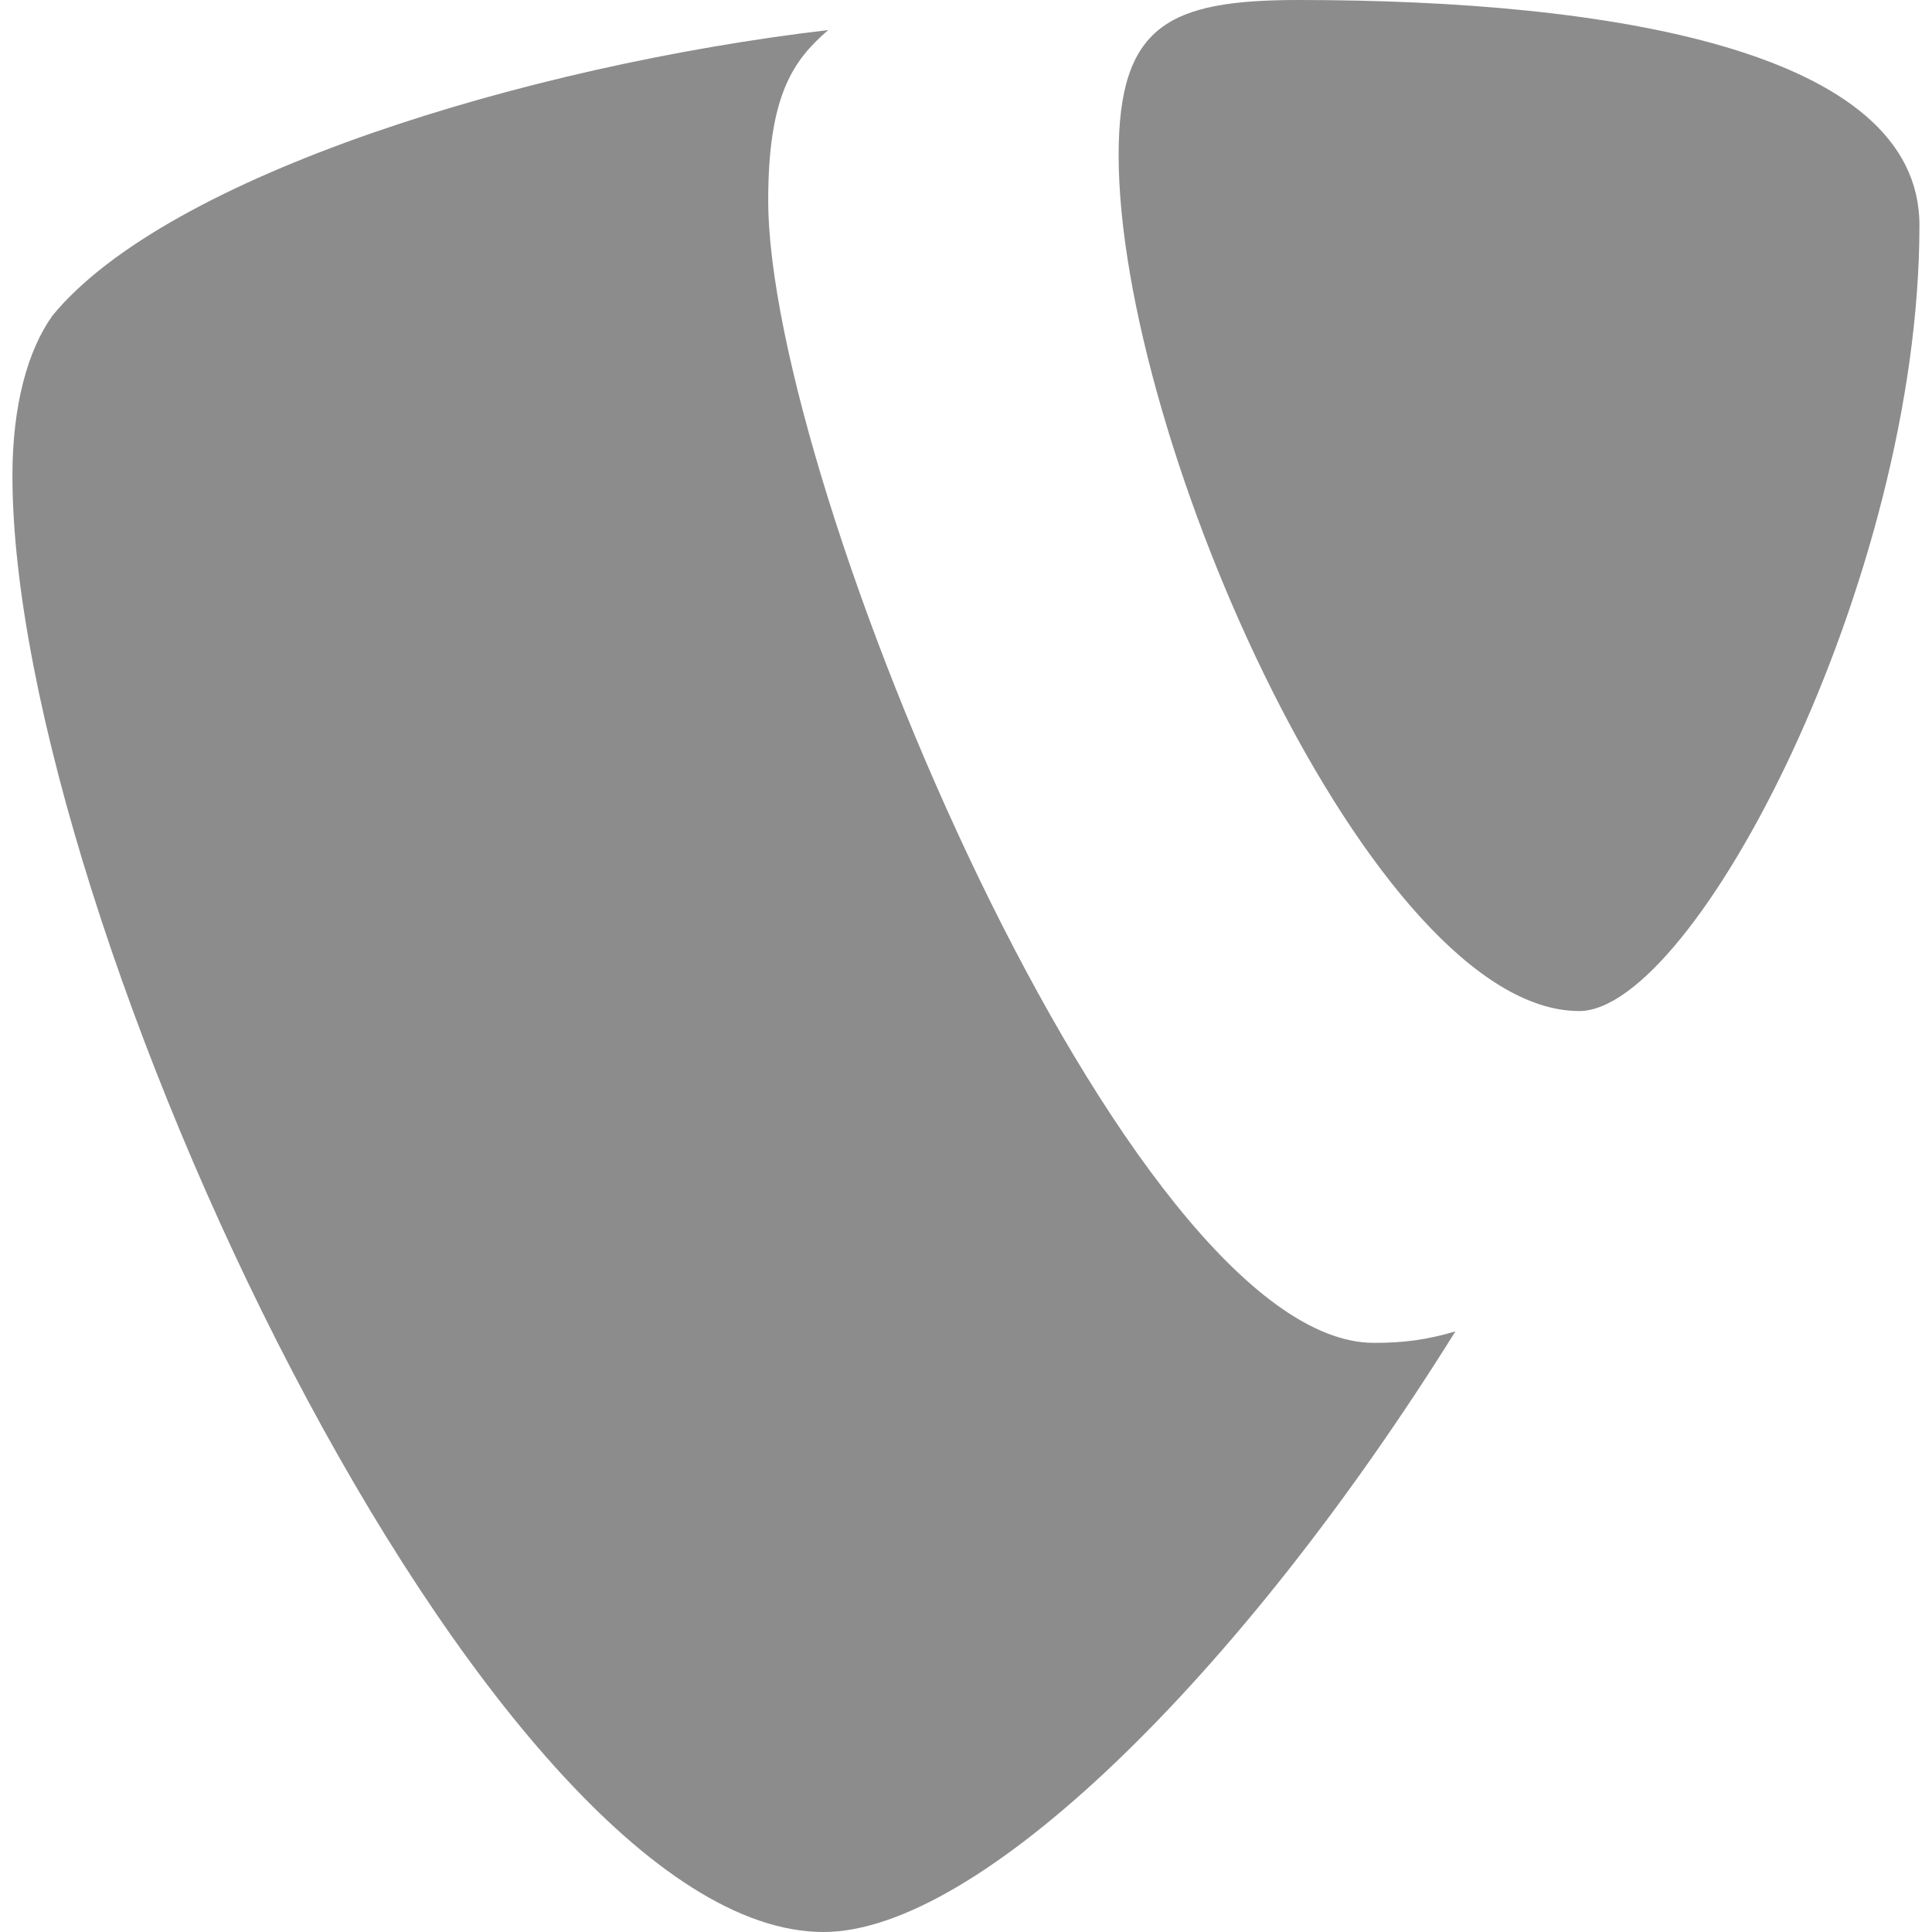
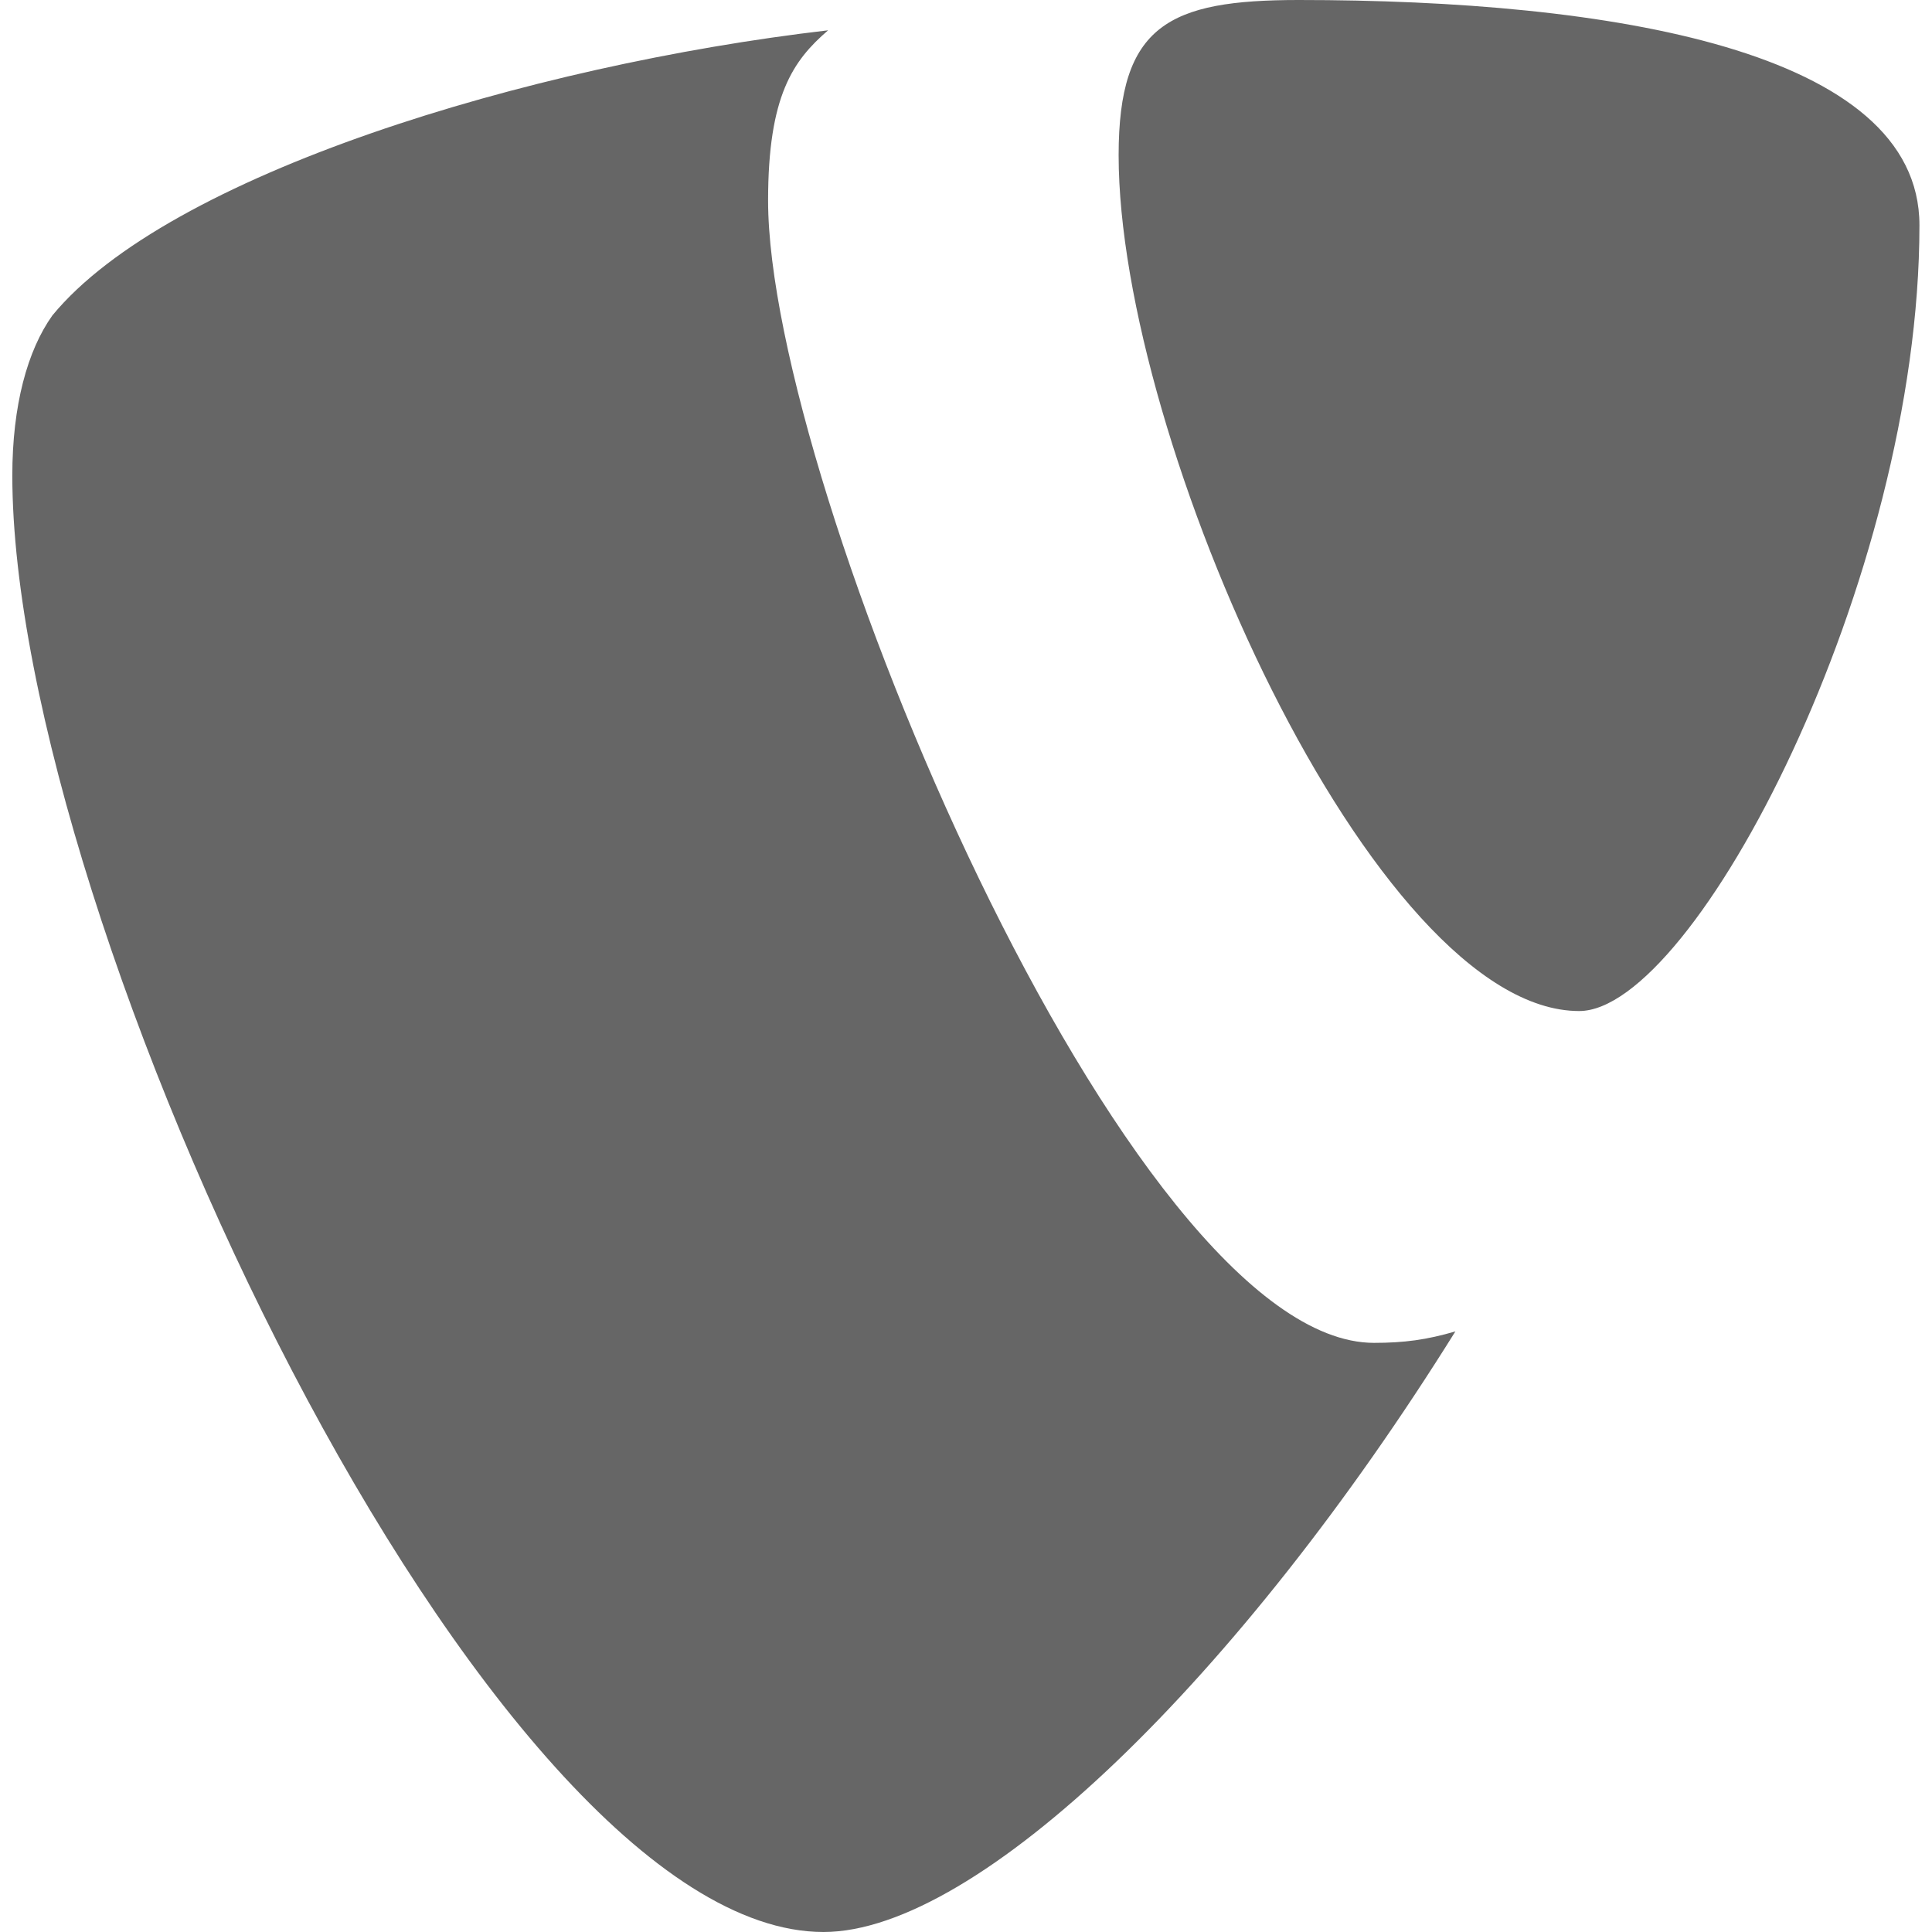
<svg xmlns="http://www.w3.org/2000/svg" viewBox="0 0 16 16">
-   <g fill="#8c8c8c">
-     <path d="M12.053 11.026c-.238.07-.427.095-.674.095-2.033 0-5.017-7.1-5.017-9.462 0-.87.207-1.16.497-1.41C4.373.54 1.39 1.452.435 2.613c-.207.29-.332.746-.332 1.326C.103 7.628 4.04 16 6.82 16c1.283 0 3.45-2.114 5.233-4.974M10.756 0c2.57 0 5.14.415 5.14 1.865 0 2.943-1.865 6.508-2.818 6.508-1.7 0-3.814-4.725-3.814-7.088C9.264.207 9.68 0 10.756 0" />
-   </g>
+   <path fill="#666" d="M12.053 11.026c-.238.07-.427.095-.674.095-2.034 0-5.018-7.1-5.018-9.46 0-.87.207-1.16.497-1.41C4.372.54 1.39 1.45.434 2.612c-.207.29-.332.746-.332 1.326C.103 7.627 4.04 16 6.82 16c1.283 0 3.45-2.114 5.233-4.974M10.756 0c2.57 0 5.14.415 5.14 1.865 0 2.943-1.865 6.508-2.818 6.508-1.7 0-3.814-4.725-3.814-7.088C9.264.207 9.68 0 10.756 0" />
</svg>
